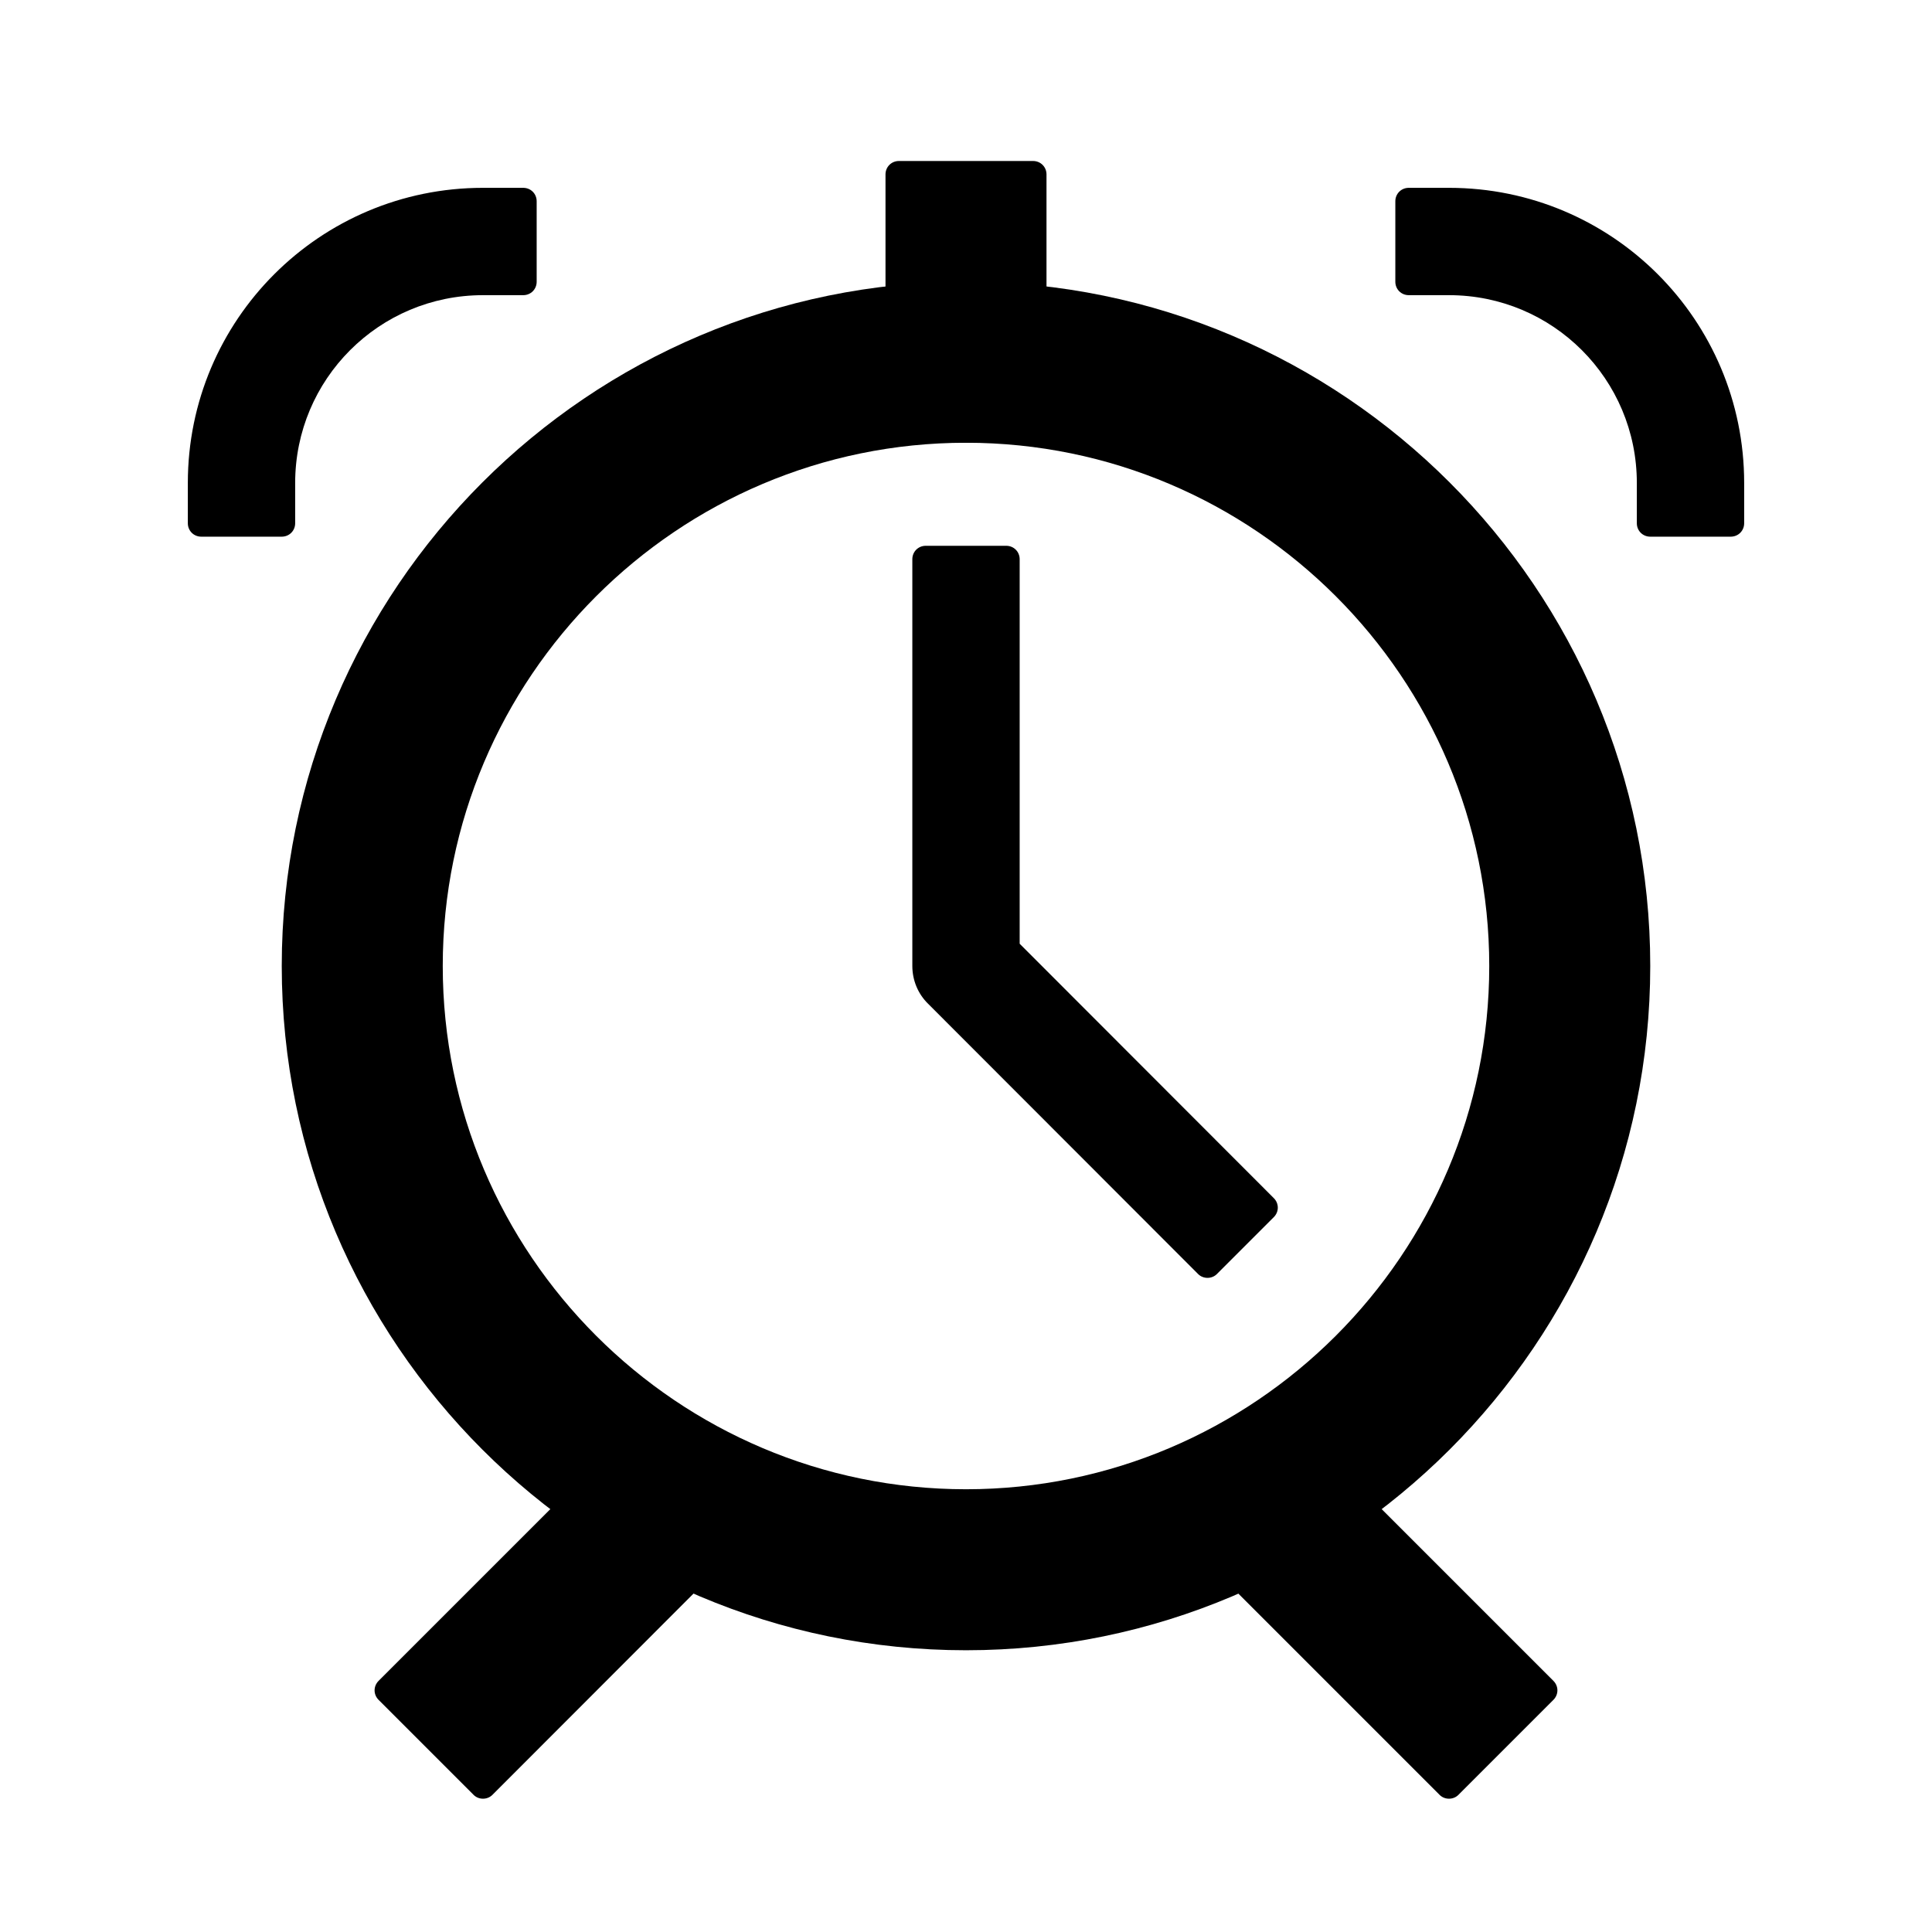
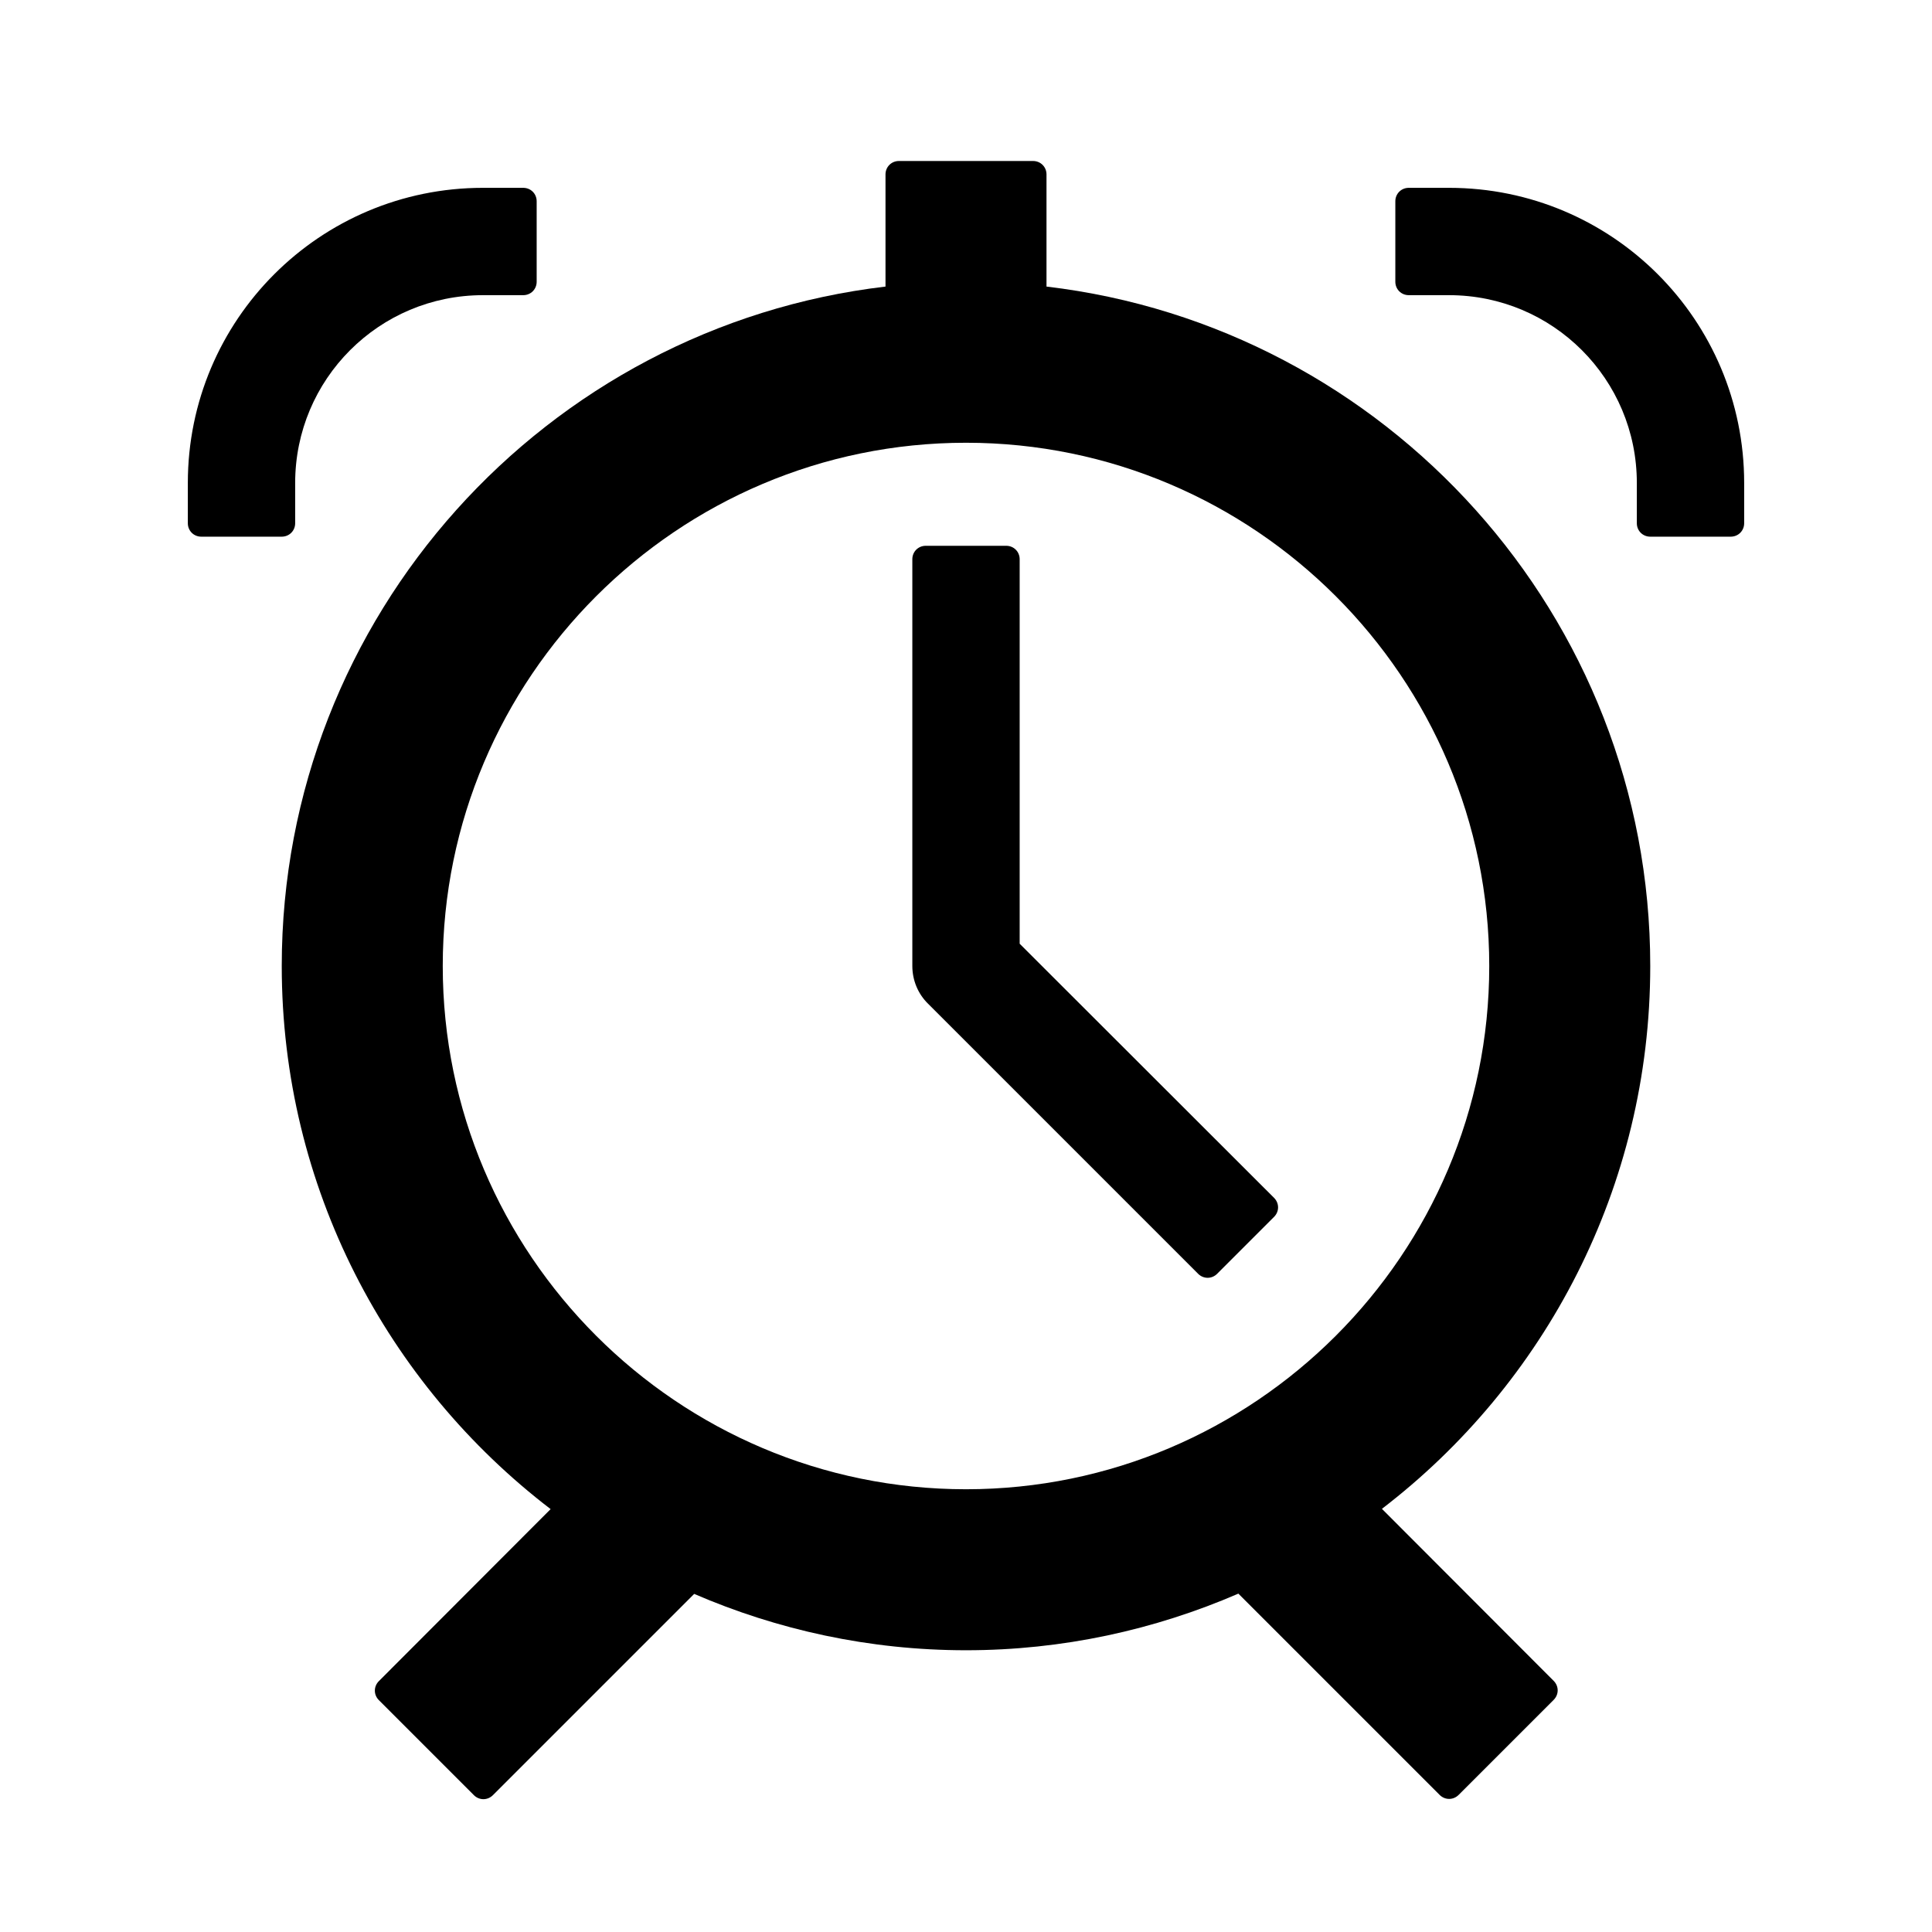
<svg xmlns="http://www.w3.org/2000/svg" version="1.1" id="Layer_1" x="0px" y="0px" viewBox="0 0 72 72" style="enable-background:new 0 0 72 72;" xml:space="preserve">
-   <path d="M36,61.5c-14.06,0-25.5-11.44-25.5-25.5S21.94,10.5,36,10.5S61.5,21.94,61.5,36S50.06,61.5,36,61.5z M36,16.5  c-10.75,0-19.5,8.75-19.5,19.5S25.25,55.5,36,55.5S55.5,46.75,55.5,36S46.75,16.5,36,16.5z" />
-   <path d="M17.65,66.89l-3.54-3.54c-0.2-0.2-0.2-0.51,0-0.71l7.97-7.97c1.74-1.74,4.57-1.74,6.32,0l1.08,1.08L18.35,66.89  C18.16,67.08,17.84,67.08,17.65,66.89z" />
-   <path d="M53.65,66.89L42.52,55.76l1.73-1.73c1.39-1.39,3.64-1.39,5.03,0l8.61,8.61c0.2,0.2,0.2,0.51,0,0.71l-3.54,3.54  C54.16,67.08,53.84,67.08,53.65,66.89z" />
-   <path d="M39,16.5h-6v-10C33,6.22,33.22,6,33.5,6h5C38.78,6,39,6.22,39,6.5V16.5z" />
-   <path d="M10.5,20h-3C7.22,20,7,19.78,7,19.5V18c0-6.08,4.92-11,11-11h1.5C19.78,7,20,7.22,20,7.5v3c0,0.28-0.22,0.5-0.5,0.5H18  c-3.87,0-7,3.13-7,7v1.5C11,19.78,10.78,20,10.5,20z" />
-   <path d="M64.5,20h-3c-0.28,0-0.5-0.22-0.5-0.5V18c0-3.87-3.13-7-7-7h-1.5c-0.28,0-0.5-0.22-0.5-0.5v-3C52,7.22,52.22,7,52.5,7H54  c6.08,0,11,4.92,11,11v1.5C65,19.78,64.78,20,64.5,20z" />
-   <path d="M44.65,47.48L34.59,37.41C34.21,37.04,34,36.53,34,36V20.84c0-0.28,0.22-0.5,0.5-0.5h3c0.28,0,0.5,0.22,0.5,0.5v14.33  l9.47,9.48c0.2,0.2,0.2,0.51,0,0.71l-2.12,2.12C45.16,47.67,44.84,47.67,44.65,47.48z" />
+   <g>
+     <path d="M61.5,36c0-13.05-9.85-23.83-22.5-25.32V6.5C39,6.22,38.78,6,38.5,6h-5C33.22,6,33,6.22,33,6.5v4.18   C20.35,12.17,10.5,22.95,10.5,36c0,8.24,3.93,15.58,10.02,20.24l-6.4,6.41c-0.2,0.2-0.2,0.51,0,0.71l3.54,3.54   c0.2,0.2,0.51,0.2,0.71,0l7.5-7.5C28.97,60.74,32.4,61.5,36,61.5s7.03-0.76,10.15-2.11l7.5,7.5c0.2,0.2,0.51,0.2,0.71,0l3.54-3.54   c0.2-0.2,0.2-0.51,0-0.71l-6.4-6.41C57.57,51.58,61.5,44.24,61.5,36z M16.5,36c0-10.75,8.75-19.5,19.5-19.5S55.5,25.25,55.5,36   S46.75,55.5,36,55.5S16.5,46.75,16.5,36z" />
+     <path d="M7,18v1.5C7,19.78,7.22,20,7.5,20h3c0.28,0,0.5-0.22,0.5-0.5V18c0-3.87,3.13-7,7-7h1.5c0.28,0,0.5-0.22,0.5-0.5v-3   C20,7.22,19.78,7,19.5,7H18C11.92,7,7,11.92,7,18z" />
+     <path d="M64.5,20c0.28,0,0.5-0.22,0.5-0.5V18c0-6.08-4.92-11-11-11h-1.5C52.22,7,52,7.22,52,7.5v3c0,0.28,0.22,0.5,0.5,0.5H54   c3.87,0,7,3.13,7,7v1.5c0,0.28,0.22,0.5,0.5,0.5H64.5z" />
+     <path d="M38,35.17V20.84c0-0.28-0.22-0.5-0.5-0.5h-3c-0.28,0-0.5,0.22-0.5,0.5V36c0,0.53,0.21,1.04,0.59,1.41l10.06,10.06   c0.2,0.2,0.51,0.2,0.71,0l2.12-2.12c0.2-0.2,0.2-0.51,0-0.71L38,35.17z" />
+   </g>
</svg>
